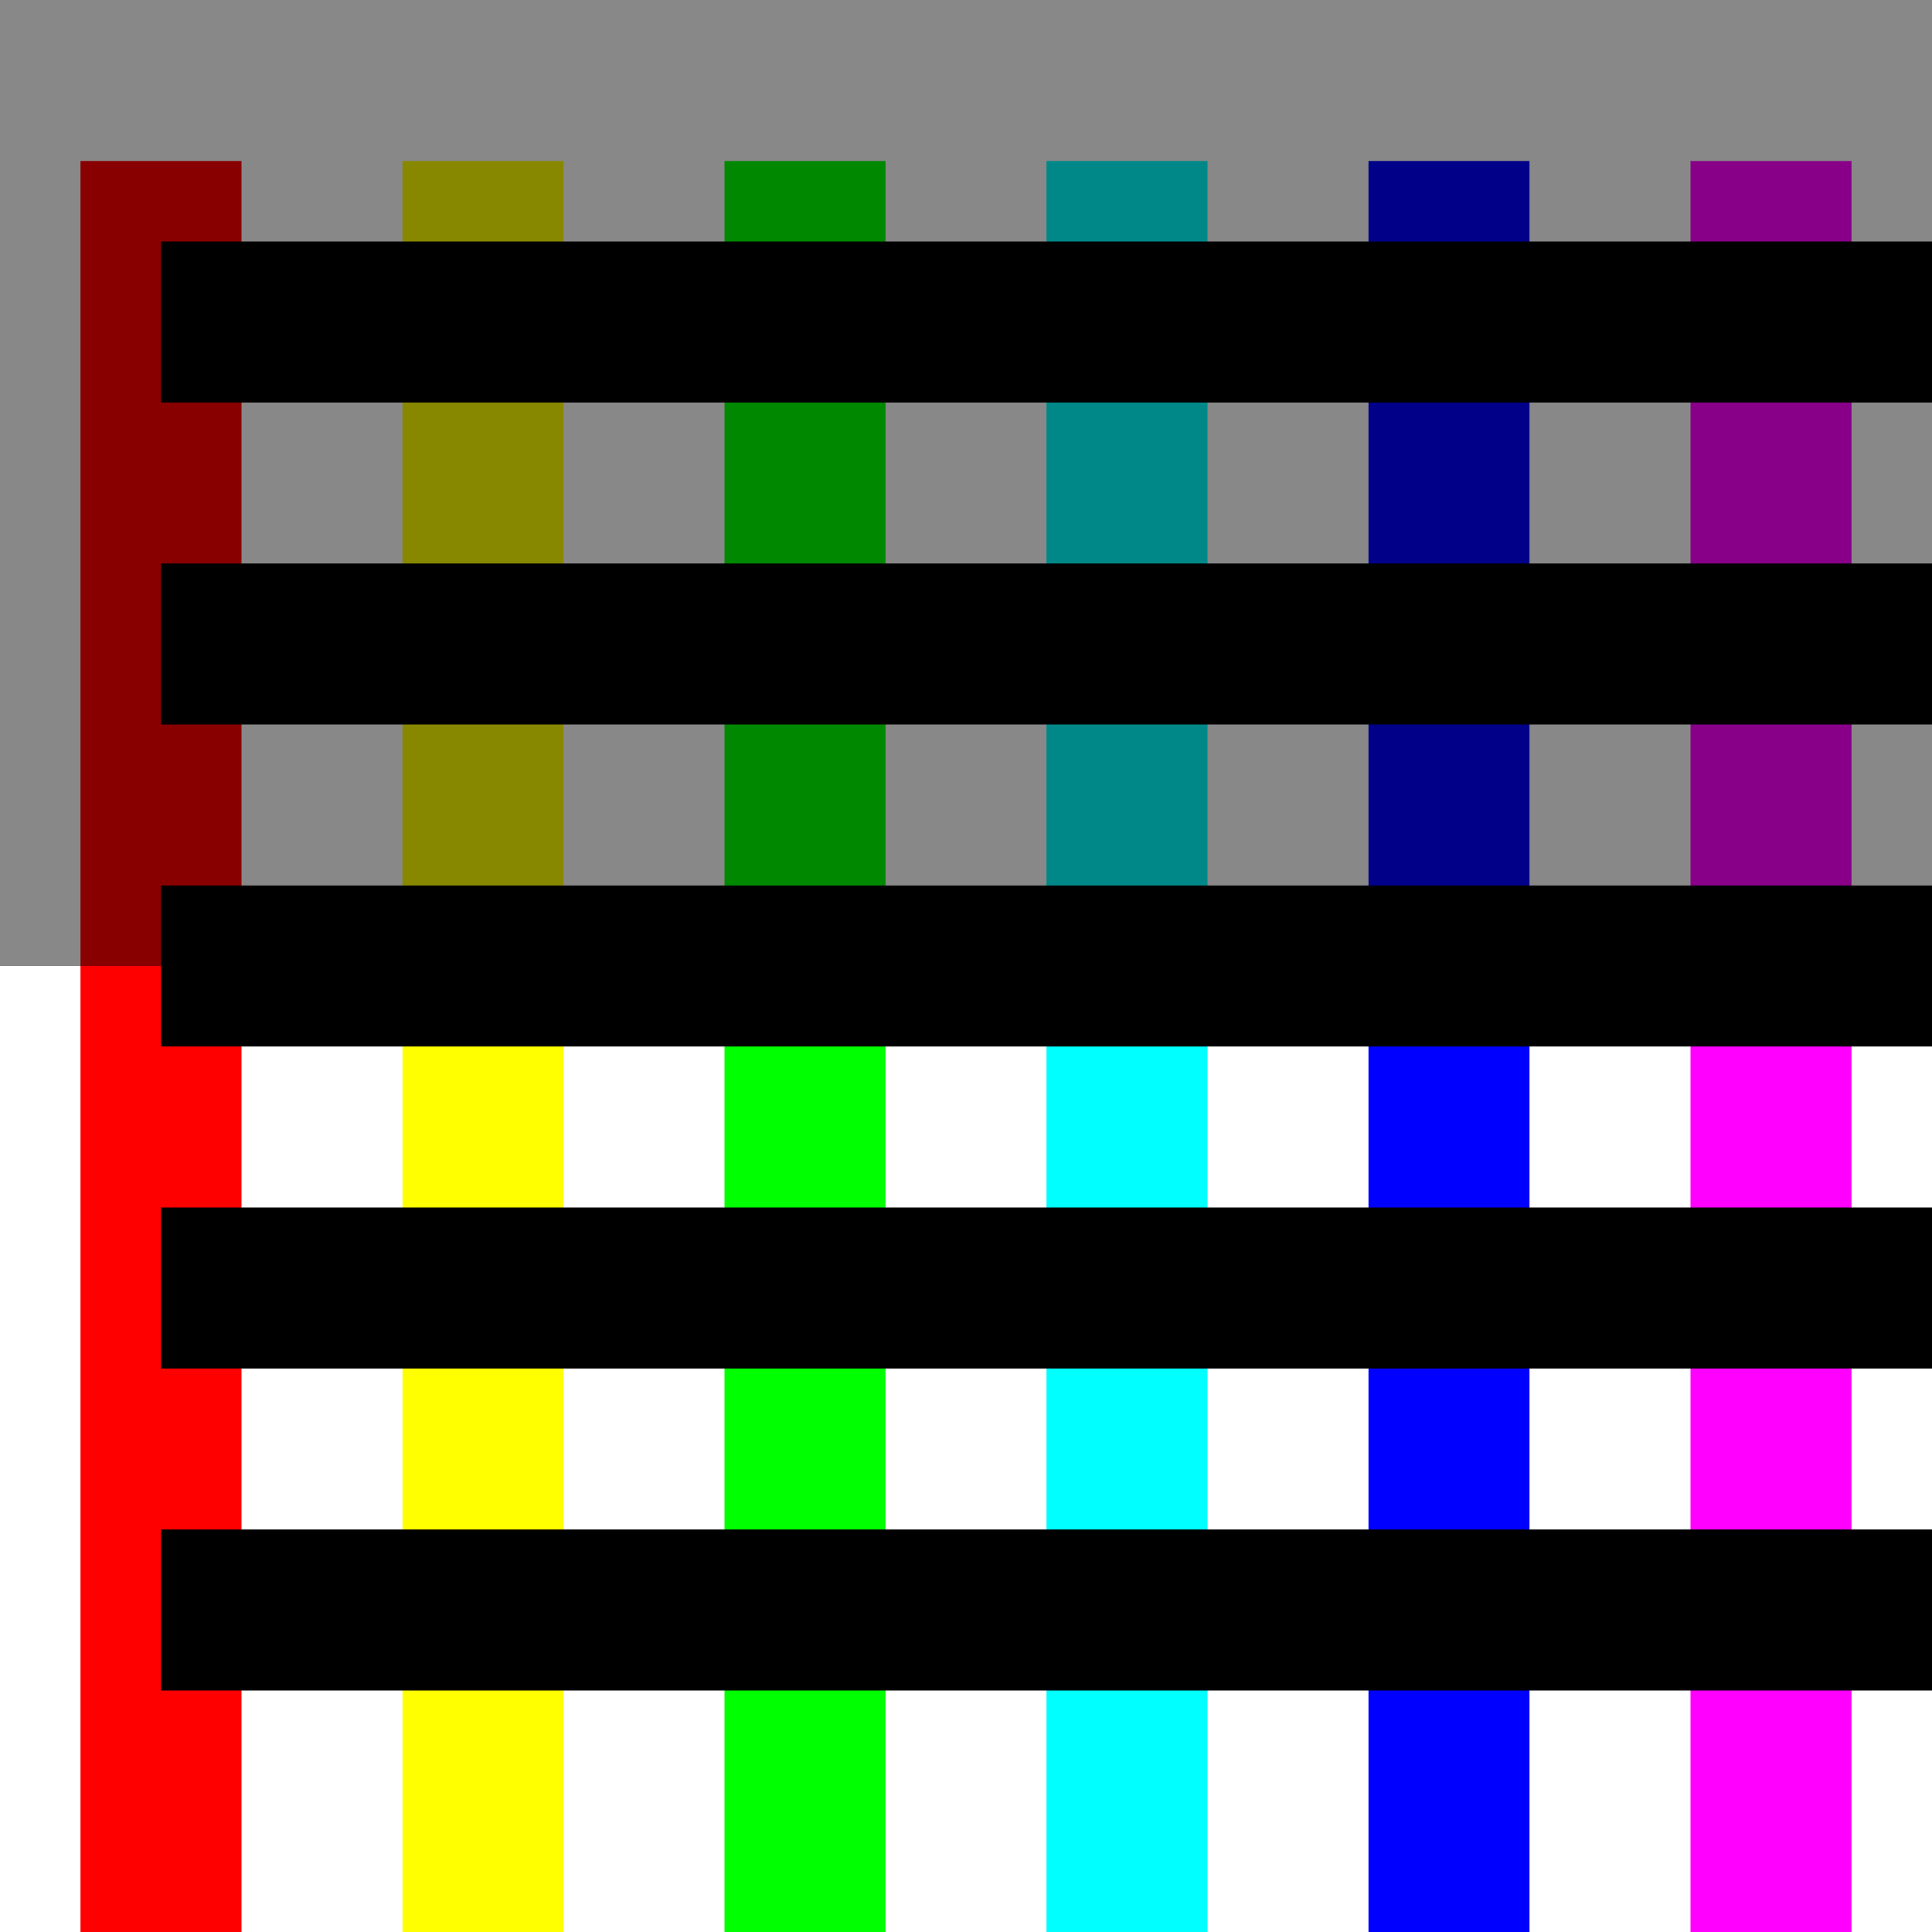
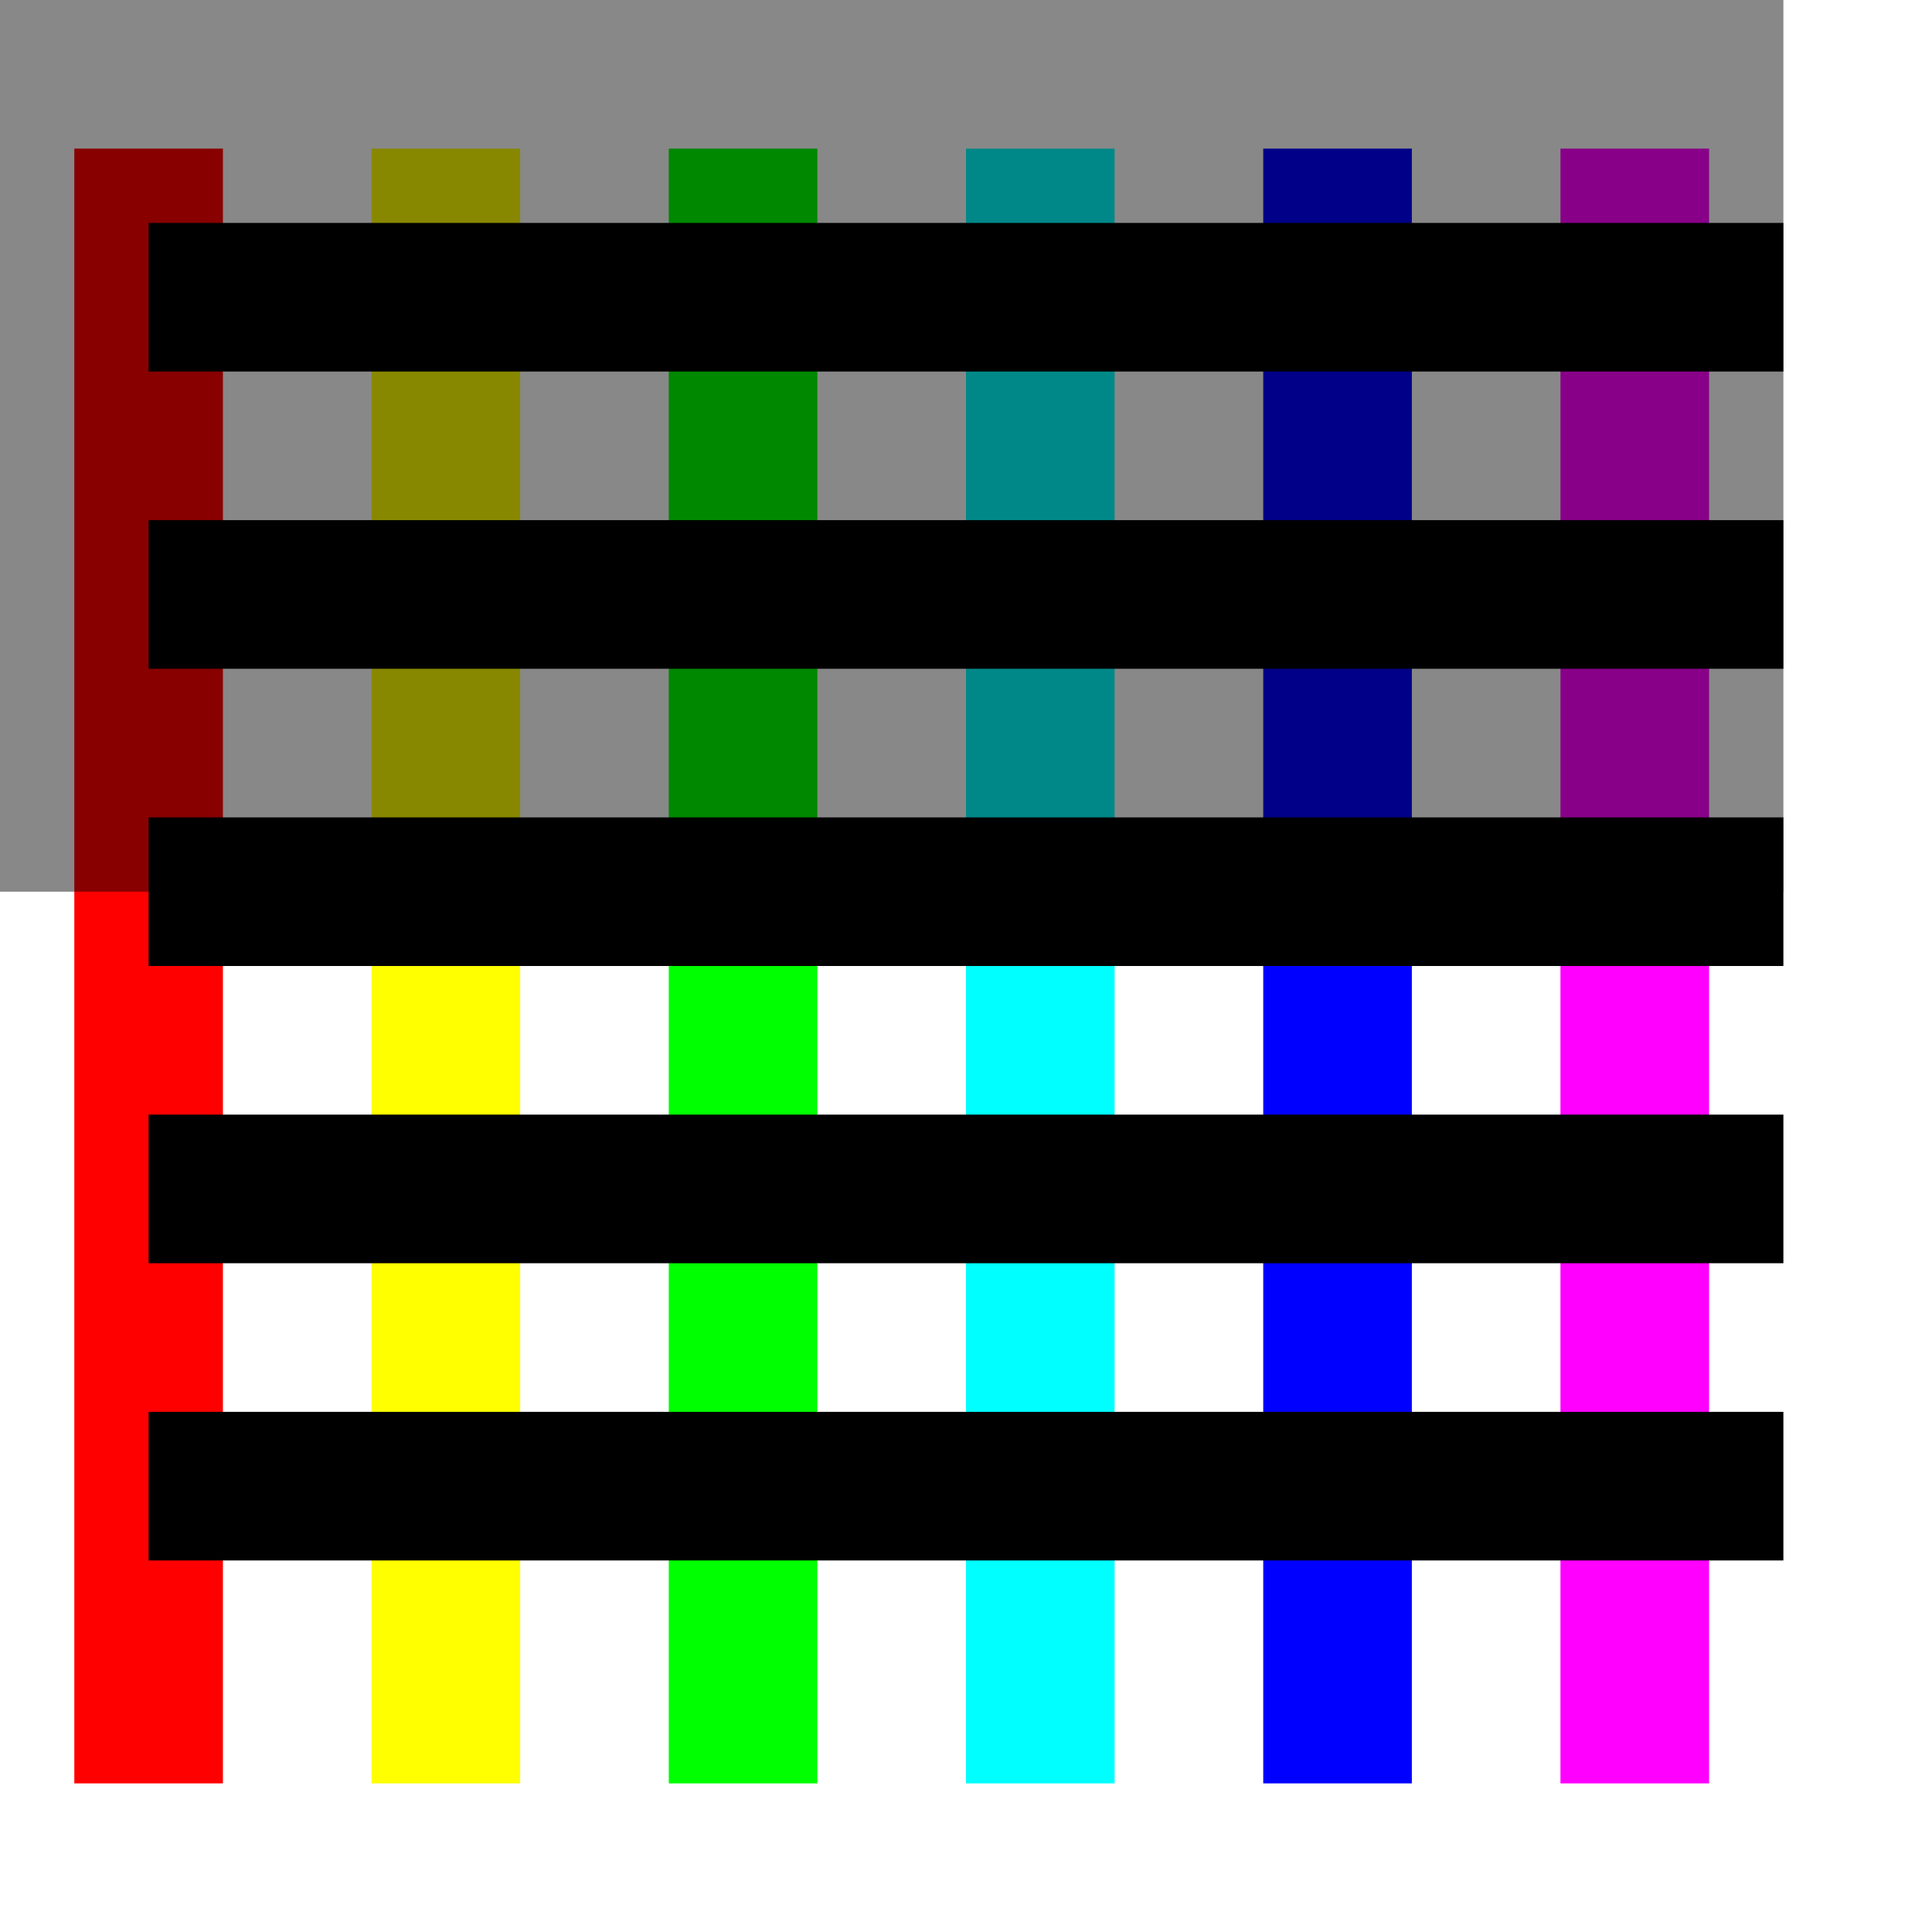
- <svg xmlns="http://www.w3.org/2000/svg" viewbox="0 0 13 13" style="background-color:#000">
+ <svg xmlns="http://www.w3.org/2000/svg" viewBox="0 0 13 13" style="background-color:#000">
  <line x1="1" y1="1" x2="1" y2="12" stroke="#f00" />
  <line x1="3" y1="1" x2="3" y2="12" stroke="#ff0" />
  <line x1="5" y1="1" x2="5" y2="12" stroke="#0f0" />
  <line x1="7" y1="1" x2="7" y2="12" stroke="#0ff" />
  <line x1="9" y1="1" x2="9" y2="12" stroke="#00f" />
  <line x1="11" y1="1" x2="11" y2="12" stroke="#f0f" />
  <line x1="1" y1="2" x2="12" y2="2" stroke="#000" />
  <line x1="1" y1="4" x2="12" y2="4" stroke="#000" />
  <line x1="1" y1="6" x2="12" y2="6" stroke="#000" />
  <line x1="1" y1="8" x2="12" y2="8" stroke="#000" />
  <line x1="1" y1="10" x2="12" y2="10" stroke="#000" />
  <rect width="12" height="6" fill="#0007" />
</svg>
